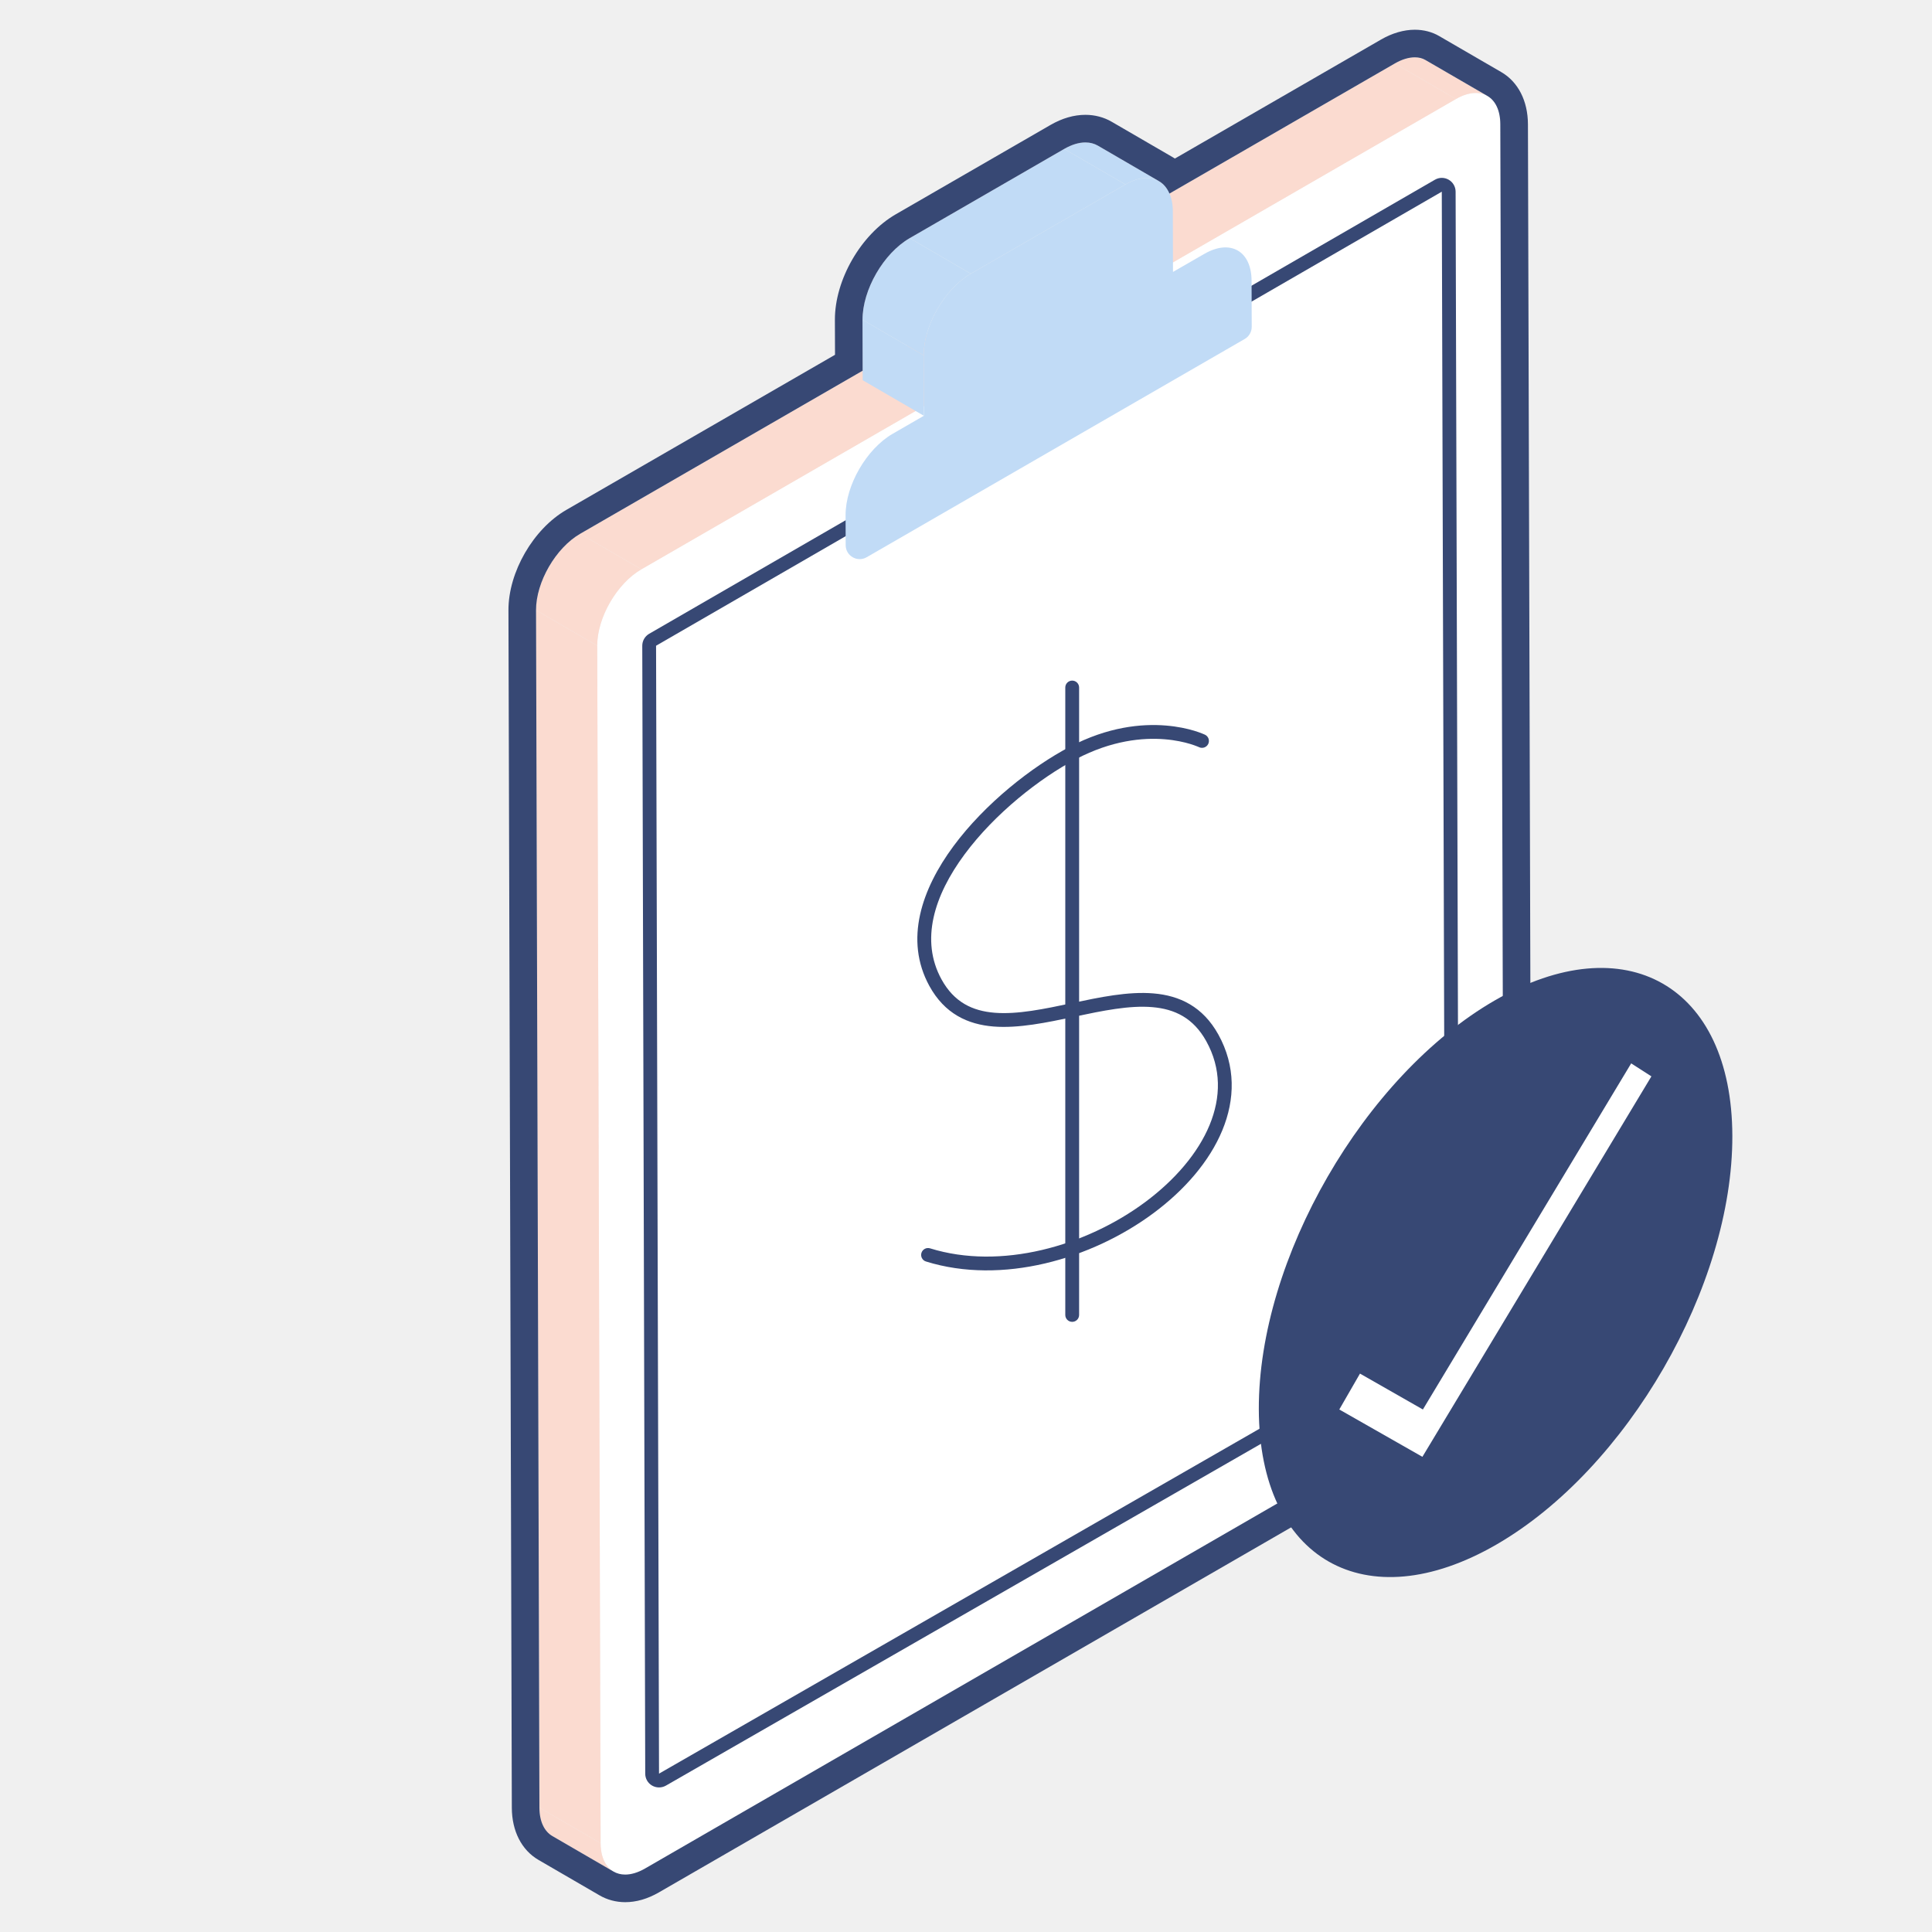
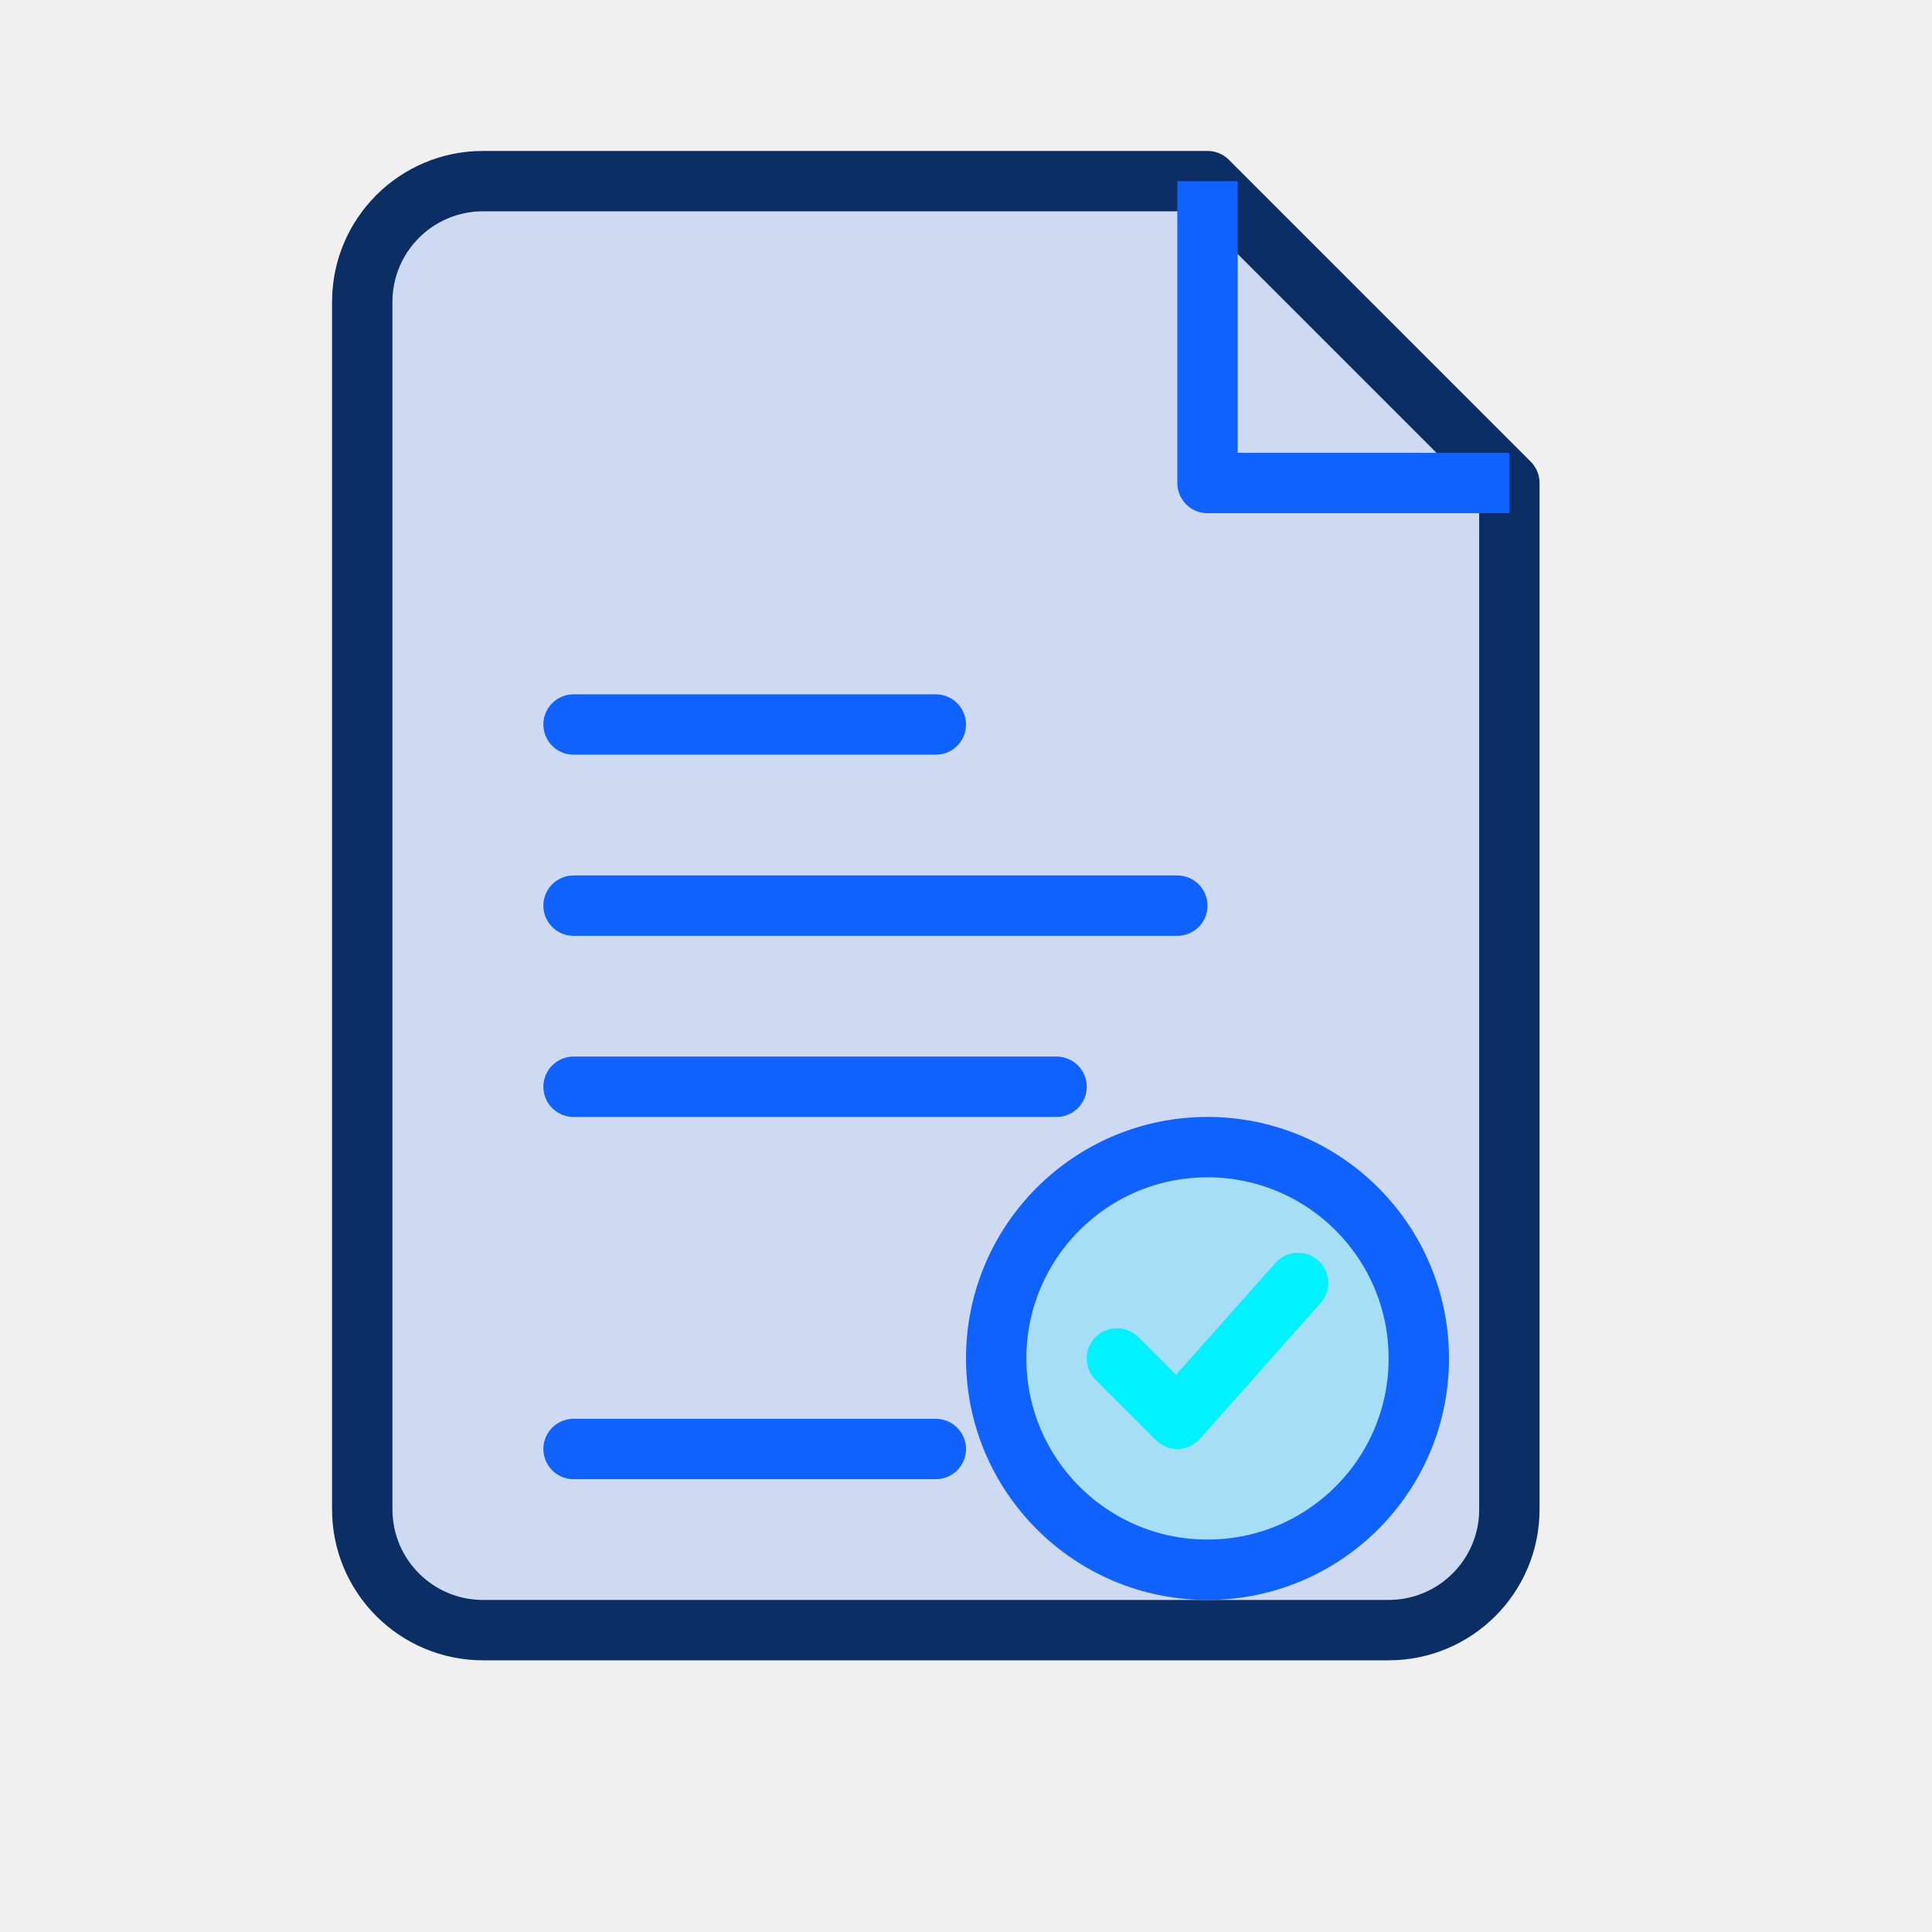
<svg xmlns="http://www.w3.org/2000/svg" width="64" height="64" viewBox="0 0 64 64" fill="none">
-   <path d="M48.23 3.28C49.038 2.814 49.698 3.188 49.7 4.118L49.813 43.786C49.816 44.716 49.16 45.851 48.352 46.318L21.368 61.897C20.558 62.365 19.899 61.989 19.896 61.058L19.784 21.39C19.781 20.46 20.436 19.328 21.246 18.86L48.23 3.28Z" fill="white" />
-   <path d="M47.761 6.35L47.868 43.799L21.831 58.754L21.733 21.391L47.761 6.35ZM47.761 5.892C47.682 5.892 47.604 5.913 47.533 5.954L21.504 20.995C21.363 21.077 21.276 21.228 21.276 21.392L21.374 58.755C21.374 58.919 21.461 59.069 21.602 59.15C21.673 59.191 21.752 59.211 21.831 59.211C21.91 59.211 21.988 59.191 22.059 59.151L48.095 44.196C48.238 44.114 48.325 43.962 48.325 43.798L48.219 6.348C48.218 6.185 48.131 6.035 47.989 5.953C47.919 5.913 47.84 5.892 47.761 5.892Z" fill="#374874" />
-   <path d="M20.324 61.999L18.297 60.821C18.034 60.668 17.871 60.343 17.869 59.88L19.896 61.058C19.898 61.521 20.061 61.846 20.324 61.999Z" fill="#FBDBD0" />
-   <path d="M47.246 2.001L49.273 3.179C49.007 3.024 48.637 3.046 48.23 3.28L46.204 2.103C46.611 1.868 46.98 1.846 47.246 2.001Z" fill="#FBDBD0" />
-   <path d="M19.896 61.058L17.869 59.88L17.757 20.213L19.784 21.39L19.896 61.058Z" fill="#FBDBD0" />
-   <path d="M21.246 18.86L19.219 17.682L46.204 2.103L48.23 3.28L21.246 18.86Z" fill="#FBDBD0" />
-   <path d="M19.784 21.39L17.757 20.213C17.754 19.282 18.41 18.15 19.219 17.682L21.246 18.86C20.436 19.327 19.781 20.46 19.784 21.39Z" fill="#FBDBD0" />
-   <path d="M37.28 6.111L35.253 4.933C35.688 4.682 36.083 4.658 36.368 4.824L38.395 6.002C38.11 5.836 37.715 5.86 37.28 6.111Z" fill="#C1DBF6" />
-   <path d="M30.604 13.773L28.577 12.595L28.572 10.593L30.598 11.771L30.604 13.773Z" fill="#C1DBF6" />
-   <path d="M32.159 9.067L30.133 7.889L35.253 4.933L37.28 6.111L32.159 9.067Z" fill="#C1DBF6" />
-   <path d="M30.598 11.771L28.572 10.593C28.569 9.6 29.268 8.389 30.133 7.889L32.159 9.067C31.295 9.567 30.596 10.777 30.598 11.771Z" fill="#C1DBF6" />
-   <path d="M37.28 6.111C38.145 5.612 38.849 6.013 38.852 7.006L38.857 9.008L39.895 8.41C40.756 7.912 41.457 8.312 41.46 9.302L41.465 10.826C41.465 10.992 41.377 11.146 41.233 11.229L28.71 18.459C28.401 18.638 28.015 18.415 28.014 18.059L28.011 17.067C28.008 16.077 28.706 14.87 29.567 14.372L30.604 13.773L30.598 11.771C30.596 10.777 31.295 9.567 32.159 9.067L37.28 6.111Z" fill="#C1DBF6" />
-   <path d="M46.868 1.899C47.002 1.899 47.121 1.929 47.218 1.987C47.218 1.987 49.27 3.177 49.27 3.177C49.535 3.329 49.699 3.655 49.7 4.118L49.813 43.786C49.816 44.716 49.16 45.851 48.352 46.318L21.368 61.897C21.132 62.033 20.909 62.098 20.711 62.098C20.566 62.098 20.434 62.063 20.32 61.996L18.297 60.821C18.034 60.668 17.871 60.343 17.869 59.881L17.757 20.213C17.754 19.282 18.41 18.15 19.219 17.682L28.576 12.28L28.572 10.594C28.569 9.6 29.268 8.389 30.133 7.89L35.253 4.933C35.506 4.787 35.744 4.718 35.956 4.718C36.109 4.718 36.248 4.755 36.368 4.824L38.394 6.002C38.394 6.001 38.393 6.001 38.392 6.001C38.542 6.087 38.66 6.227 38.74 6.412L46.204 2.103C46.445 1.963 46.673 1.899 46.868 1.899ZM38.394 6.002L38.395 6.002L38.394 6.002ZM46.868 0.985C46.504 0.985 46.116 1.097 45.747 1.311L38.92 5.252C38.907 5.244 38.894 5.236 38.881 5.228C38.872 5.222 38.863 5.217 38.854 5.211L36.827 4.034C36.569 3.883 36.267 3.804 35.956 3.804C35.574 3.804 35.184 3.917 34.796 4.141L29.675 7.098C28.521 7.764 27.654 9.268 27.657 10.596L27.661 11.753L18.762 16.89C17.664 17.524 16.839 18.954 16.843 20.215L16.955 59.883C16.957 60.657 17.279 61.287 17.838 61.612C17.838 61.612 19.769 62.733 19.857 62.784C20.11 62.933 20.406 63.012 20.711 63.012C21.079 63.012 21.454 62.903 21.825 62.689L48.81 47.109C49.906 46.476 50.731 45.046 50.727 43.783L50.615 4.116C50.612 3.34 50.289 2.71 49.728 2.386C49.705 2.373 47.677 1.196 47.677 1.196C47.445 1.059 47.163 0.985 46.868 0.985Z" fill="#374874" />
-   <path fill-rule="evenodd" clip-rule="evenodd" d="M39.918 24.339C39.918 24.339 39.918 24.339 39.819 24.544L39.918 24.339C40.032 24.394 40.079 24.531 40.024 24.645C39.969 24.758 39.832 24.805 39.719 24.751C39.719 24.751 39.718 24.751 39.718 24.75L39.818 24.545C39.718 24.75 39.718 24.75 39.718 24.75L39.717 24.75C39.714 24.749 39.71 24.747 39.705 24.744C39.693 24.739 39.675 24.731 39.65 24.722C39.601 24.702 39.526 24.675 39.428 24.645C39.232 24.586 38.943 24.518 38.58 24.489C37.855 24.431 36.831 24.524 35.65 25.143C34.453 25.771 32.955 26.946 31.951 28.304C30.941 29.669 30.479 31.149 31.188 32.442C31.605 33.201 32.214 33.49 32.952 33.549C33.712 33.609 34.589 33.424 35.513 33.229L35.518 33.228C36.421 33.037 37.37 32.836 38.212 32.908C39.078 32.981 39.846 33.344 40.36 34.271C40.937 35.313 40.916 36.417 40.49 37.445C40.067 38.468 39.246 39.417 38.214 40.184C36.156 41.714 33.188 42.57 30.675 41.789C30.554 41.752 30.487 41.624 30.524 41.503C30.562 41.383 30.69 41.315 30.81 41.353C33.147 42.079 35.965 41.286 37.941 39.817C38.926 39.084 39.685 38.196 40.068 37.271C40.448 36.351 40.46 35.395 39.96 34.492C39.533 33.722 38.916 33.426 38.173 33.363C37.41 33.298 36.53 33.481 35.607 33.676L35.57 33.684C34.677 33.873 33.743 34.07 32.916 34.005C32.055 33.936 31.292 33.581 30.787 32.662C29.947 31.129 30.539 29.445 31.583 28.032C32.633 26.612 34.188 25.395 35.437 24.739C36.703 24.074 37.815 23.969 38.617 24.034C39.016 24.066 39.337 24.14 39.56 24.207C39.672 24.241 39.759 24.273 39.819 24.297C39.849 24.309 39.873 24.319 39.889 24.326C39.898 24.33 39.904 24.333 39.909 24.335L39.915 24.338L39.917 24.339L39.917 24.339L39.918 24.339Z" fill="#374874" />
-   <path fill-rule="evenodd" clip-rule="evenodd" d="M35.518 22.546C35.644 22.546 35.747 22.648 35.747 22.774V43.56C35.747 43.686 35.644 43.788 35.518 43.788C35.392 43.788 35.289 43.686 35.289 43.56V22.774C35.289 22.648 35.392 22.546 35.518 22.546Z" fill="#374874" />
-   <path d="M49.517 33.14C53.85 30.638 57.372 32.648 57.386 37.625C57.401 42.602 53.901 48.665 49.568 51.167C45.237 53.667 41.714 51.66 41.7 46.681C41.686 41.703 45.185 35.641 49.517 33.14Z" fill="#374874" />
-   <path d="M54.035 35.226L54.705 35.656L47.119 48.259L44.366 46.691L45.051 45.502L47.135 46.691L54.035 35.226Z" fill="white" />
+   <path d="M16 6h24l10 10v34a4 4 0 0 1-4 4H16a4 4 0 0 1-4-4V10a4 4 0 0 1 4-4Z" fill="#0F62FE" fill-opacity="0.15" />
+   <path d="M16 6h24l10 10v34a4 4 0 0 1-4 4H16a4 4 0 0 1-4-4V10a4 4 0 0 1 4-4Z" stroke="#0B2E64" stroke-width="2" stroke-linejoin="round" />
+   <path d="M40 6v10h10" stroke="#0F62FE" stroke-width="2" stroke-linejoin="round" />
+   <path d="M19 24h12M19 30h20M19 36h16" stroke="#0F62FE" stroke-width="2" stroke-linecap="round" />
+   <path d="M19 48h12" stroke="#0F62FE" stroke-width="2" stroke-linecap="round" />
+   <circle cx="40" cy="45" r="7" fill="#00F2FE" fill-opacity="0.2" />
+   <circle cx="40" cy="45" r="7" stroke="#0F62FE" stroke-width="2" />
+   <path d="M37 45l2 2 4-4.5" stroke="#00F2FE" stroke-width="2" stroke-linecap="round" stroke-linejoin="round" />
</svg>
